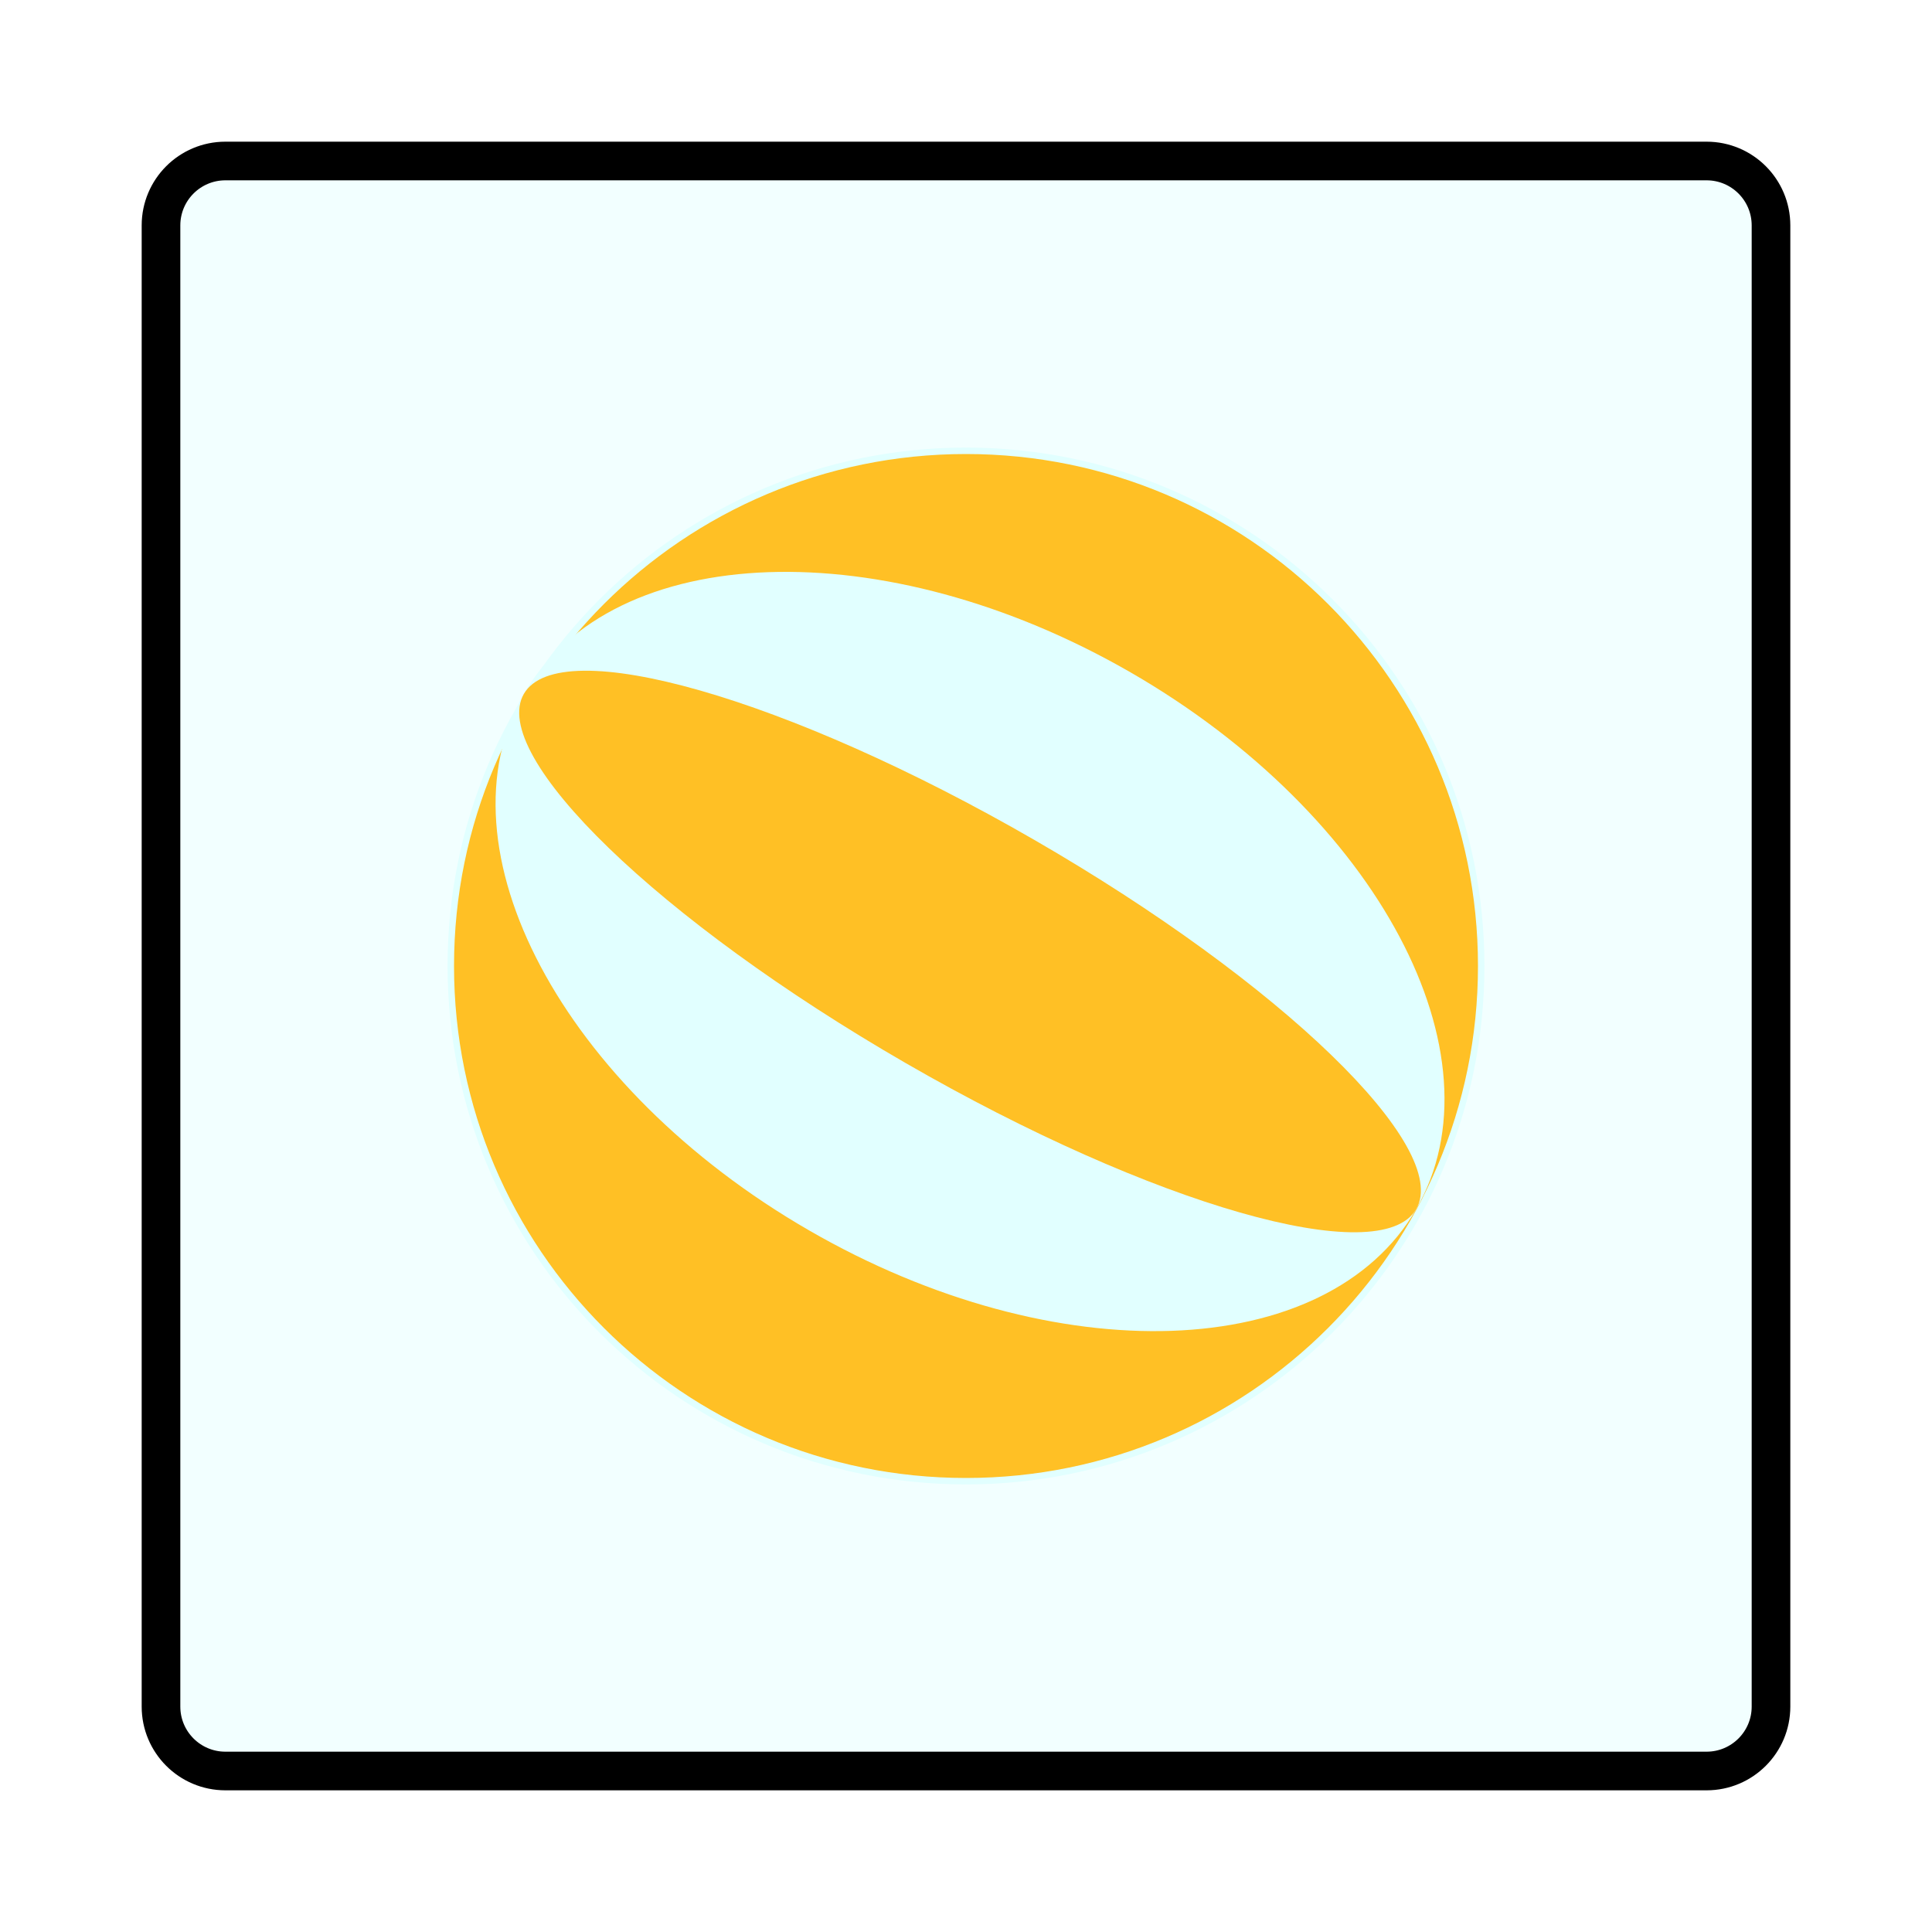
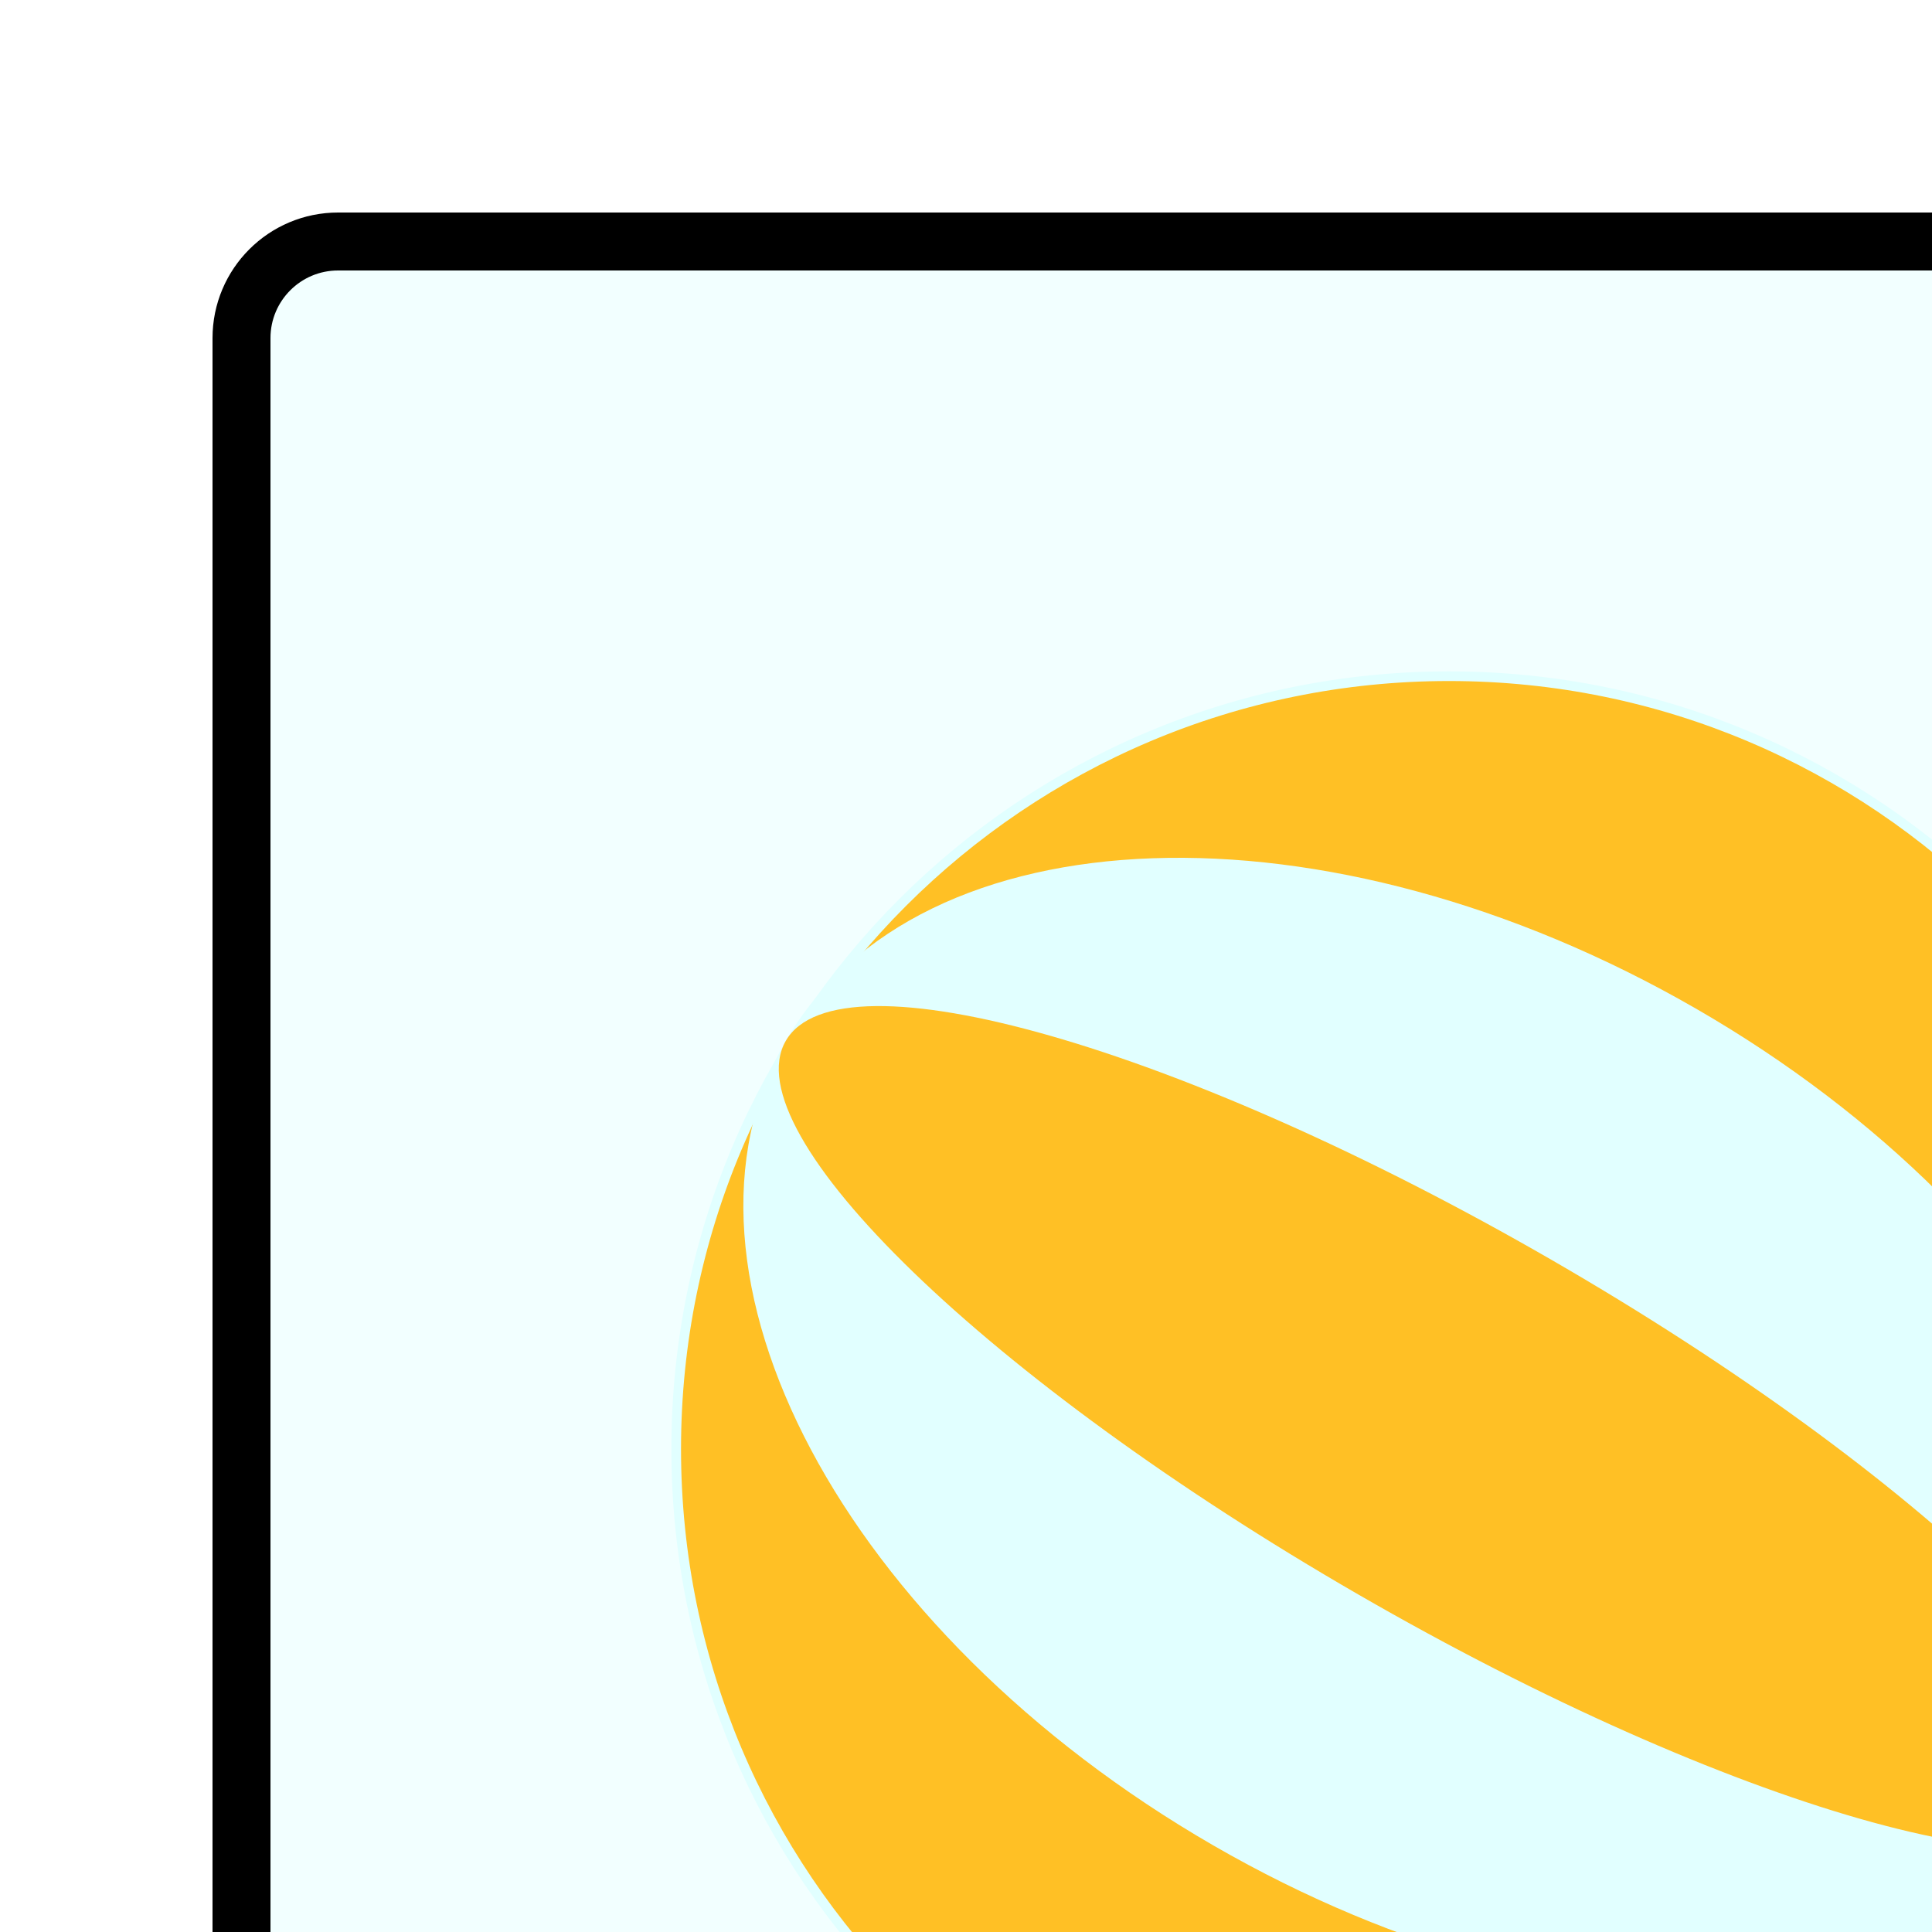
- <svg xmlns="http://www.w3.org/2000/svg" height="300" width="300">
+ <svg xmlns="http://www.w3.org/2000/svg" height="200" width="200">
  <a id="ball">
    <rect x="25" y="25" rx="10" ry="10" width="250" height="250" fill="rgb(224,255,255)" fill-opacity="0.4" stroke=" black" stroke-width="6" />
    <circle cx="150" cy="150" r="80" fill="rgb(255,192,037)" stroke=" rgb(225,255,255)" />
    <ellipse cx="187" cy="68" rx="80" ry="50" fill="rgb(225,255,255)" transform="rotate(30 20,40)" />
    <ellipse cx="187" cy="68" rx="80" ry="20" fill="rgb(255,192,037)" transform="rotate(30 20,40)" />
  </a>
</svg>
